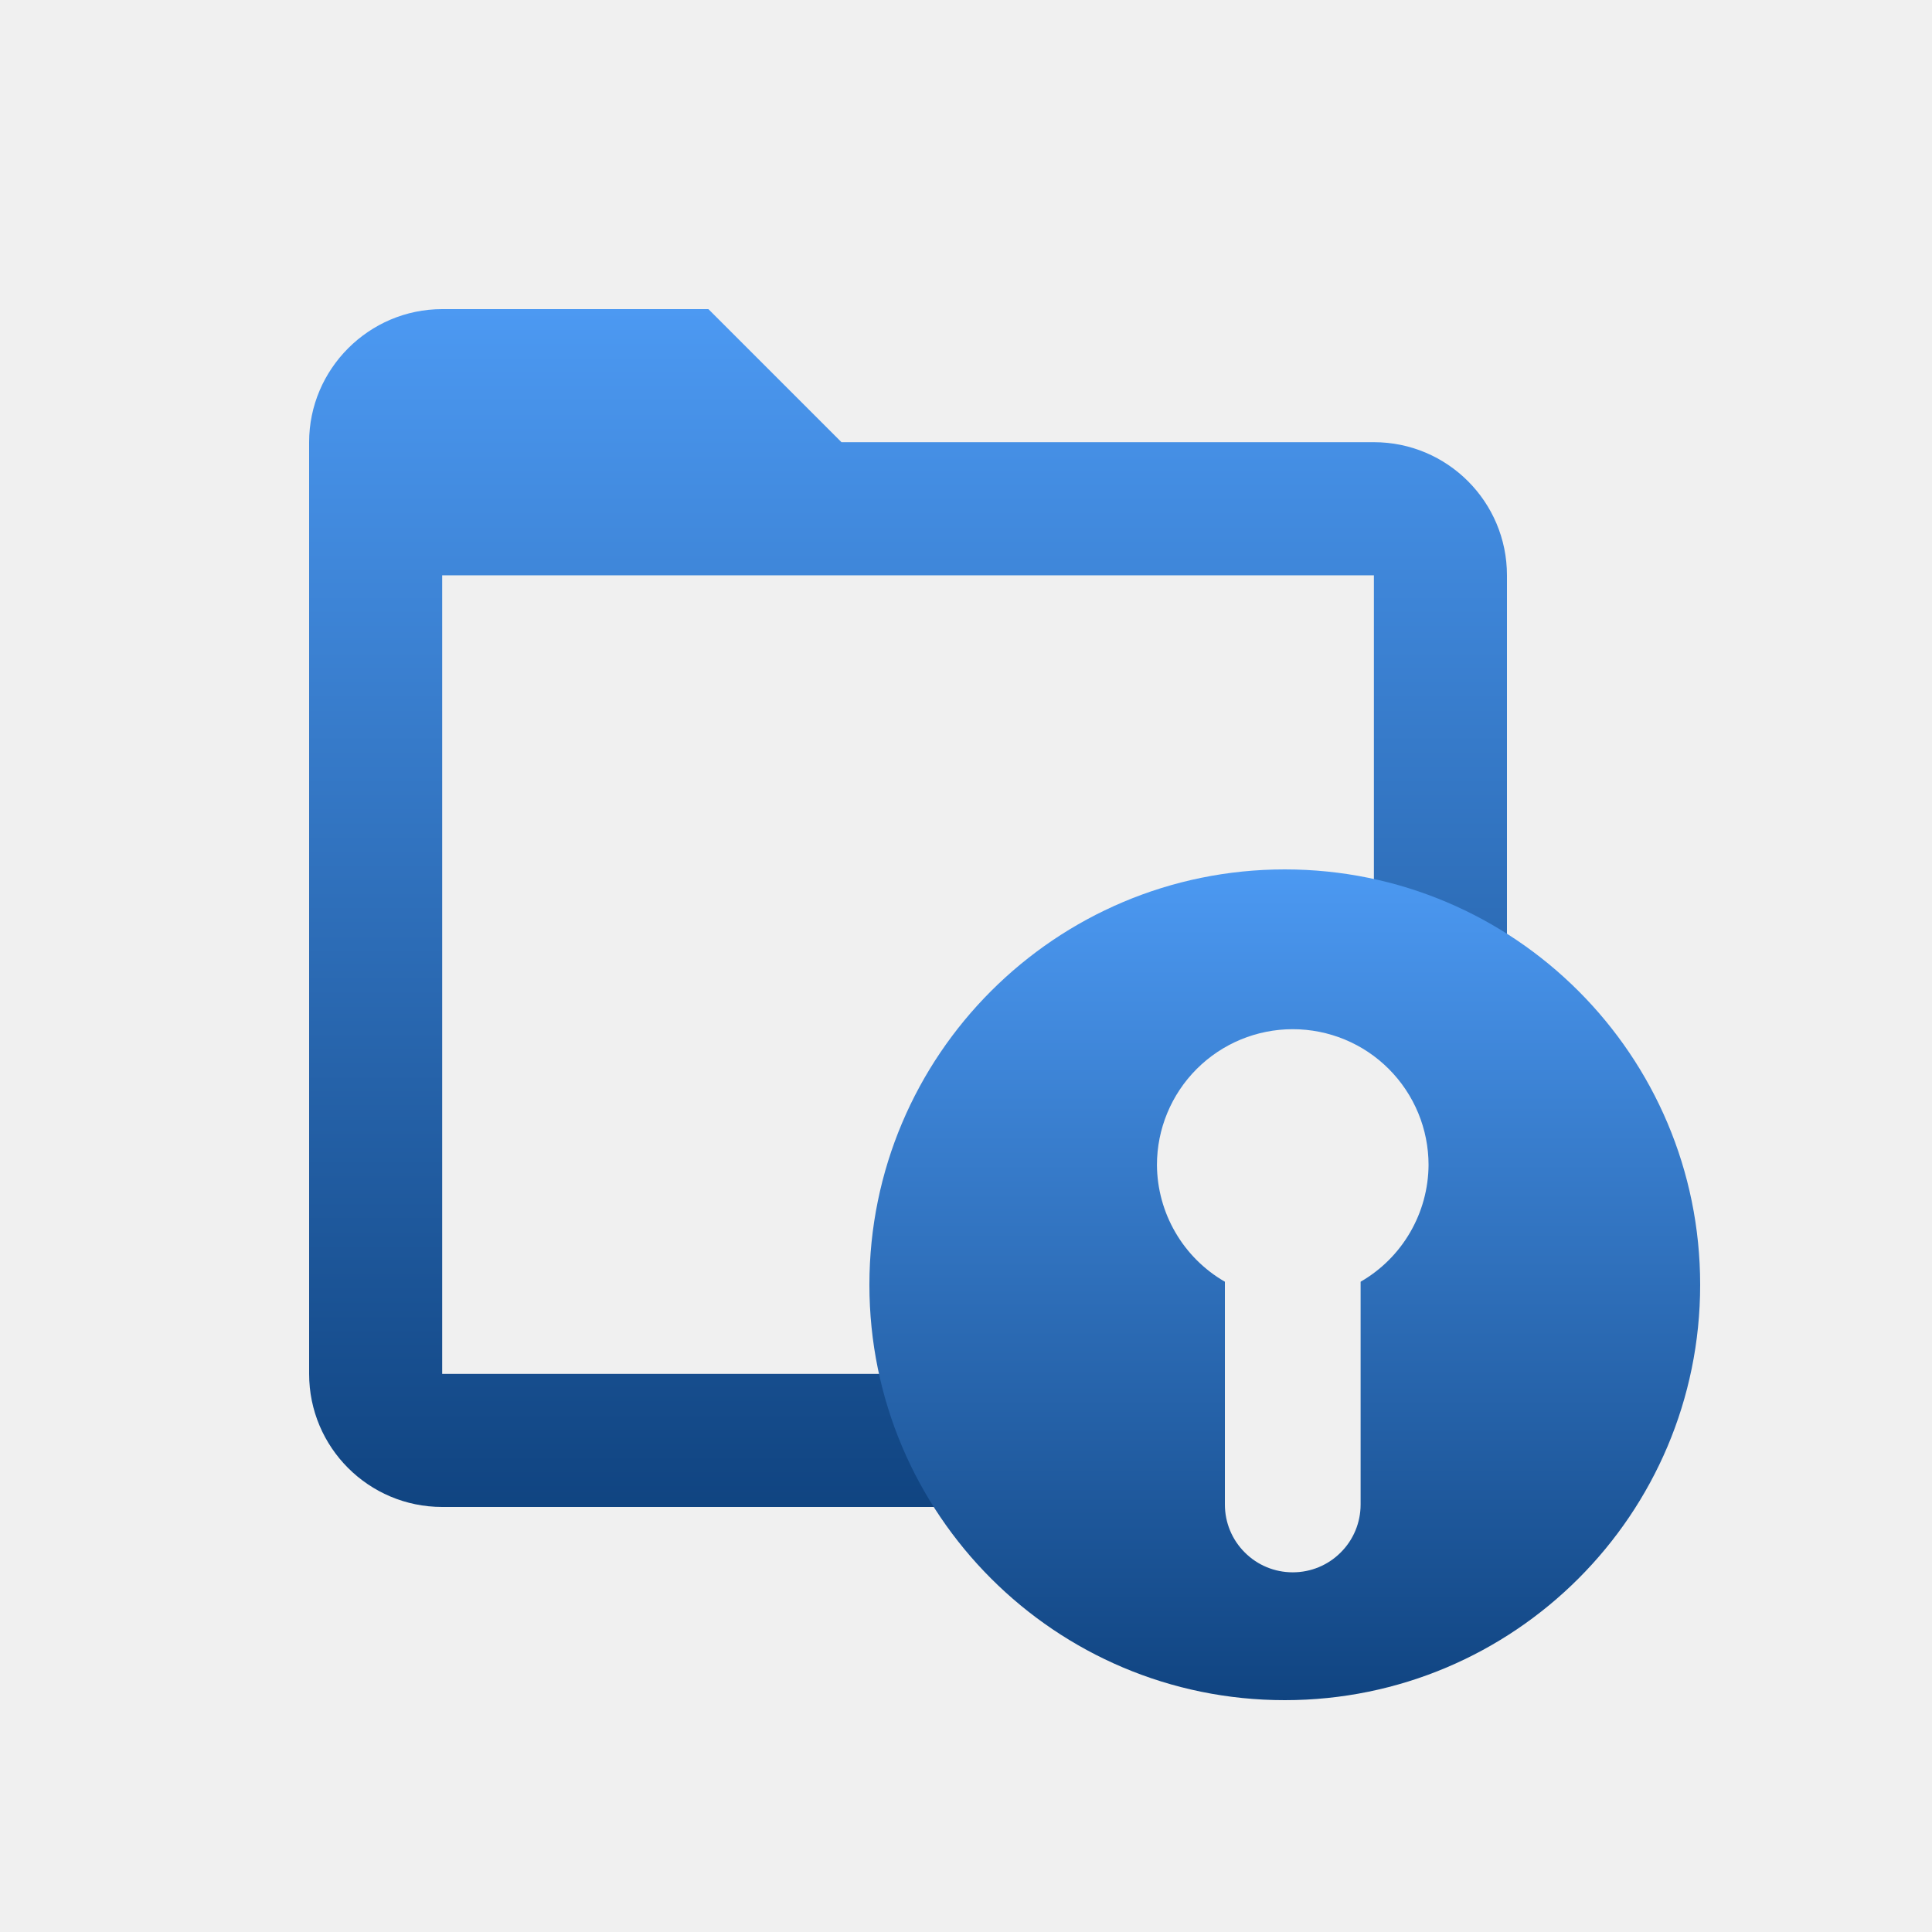
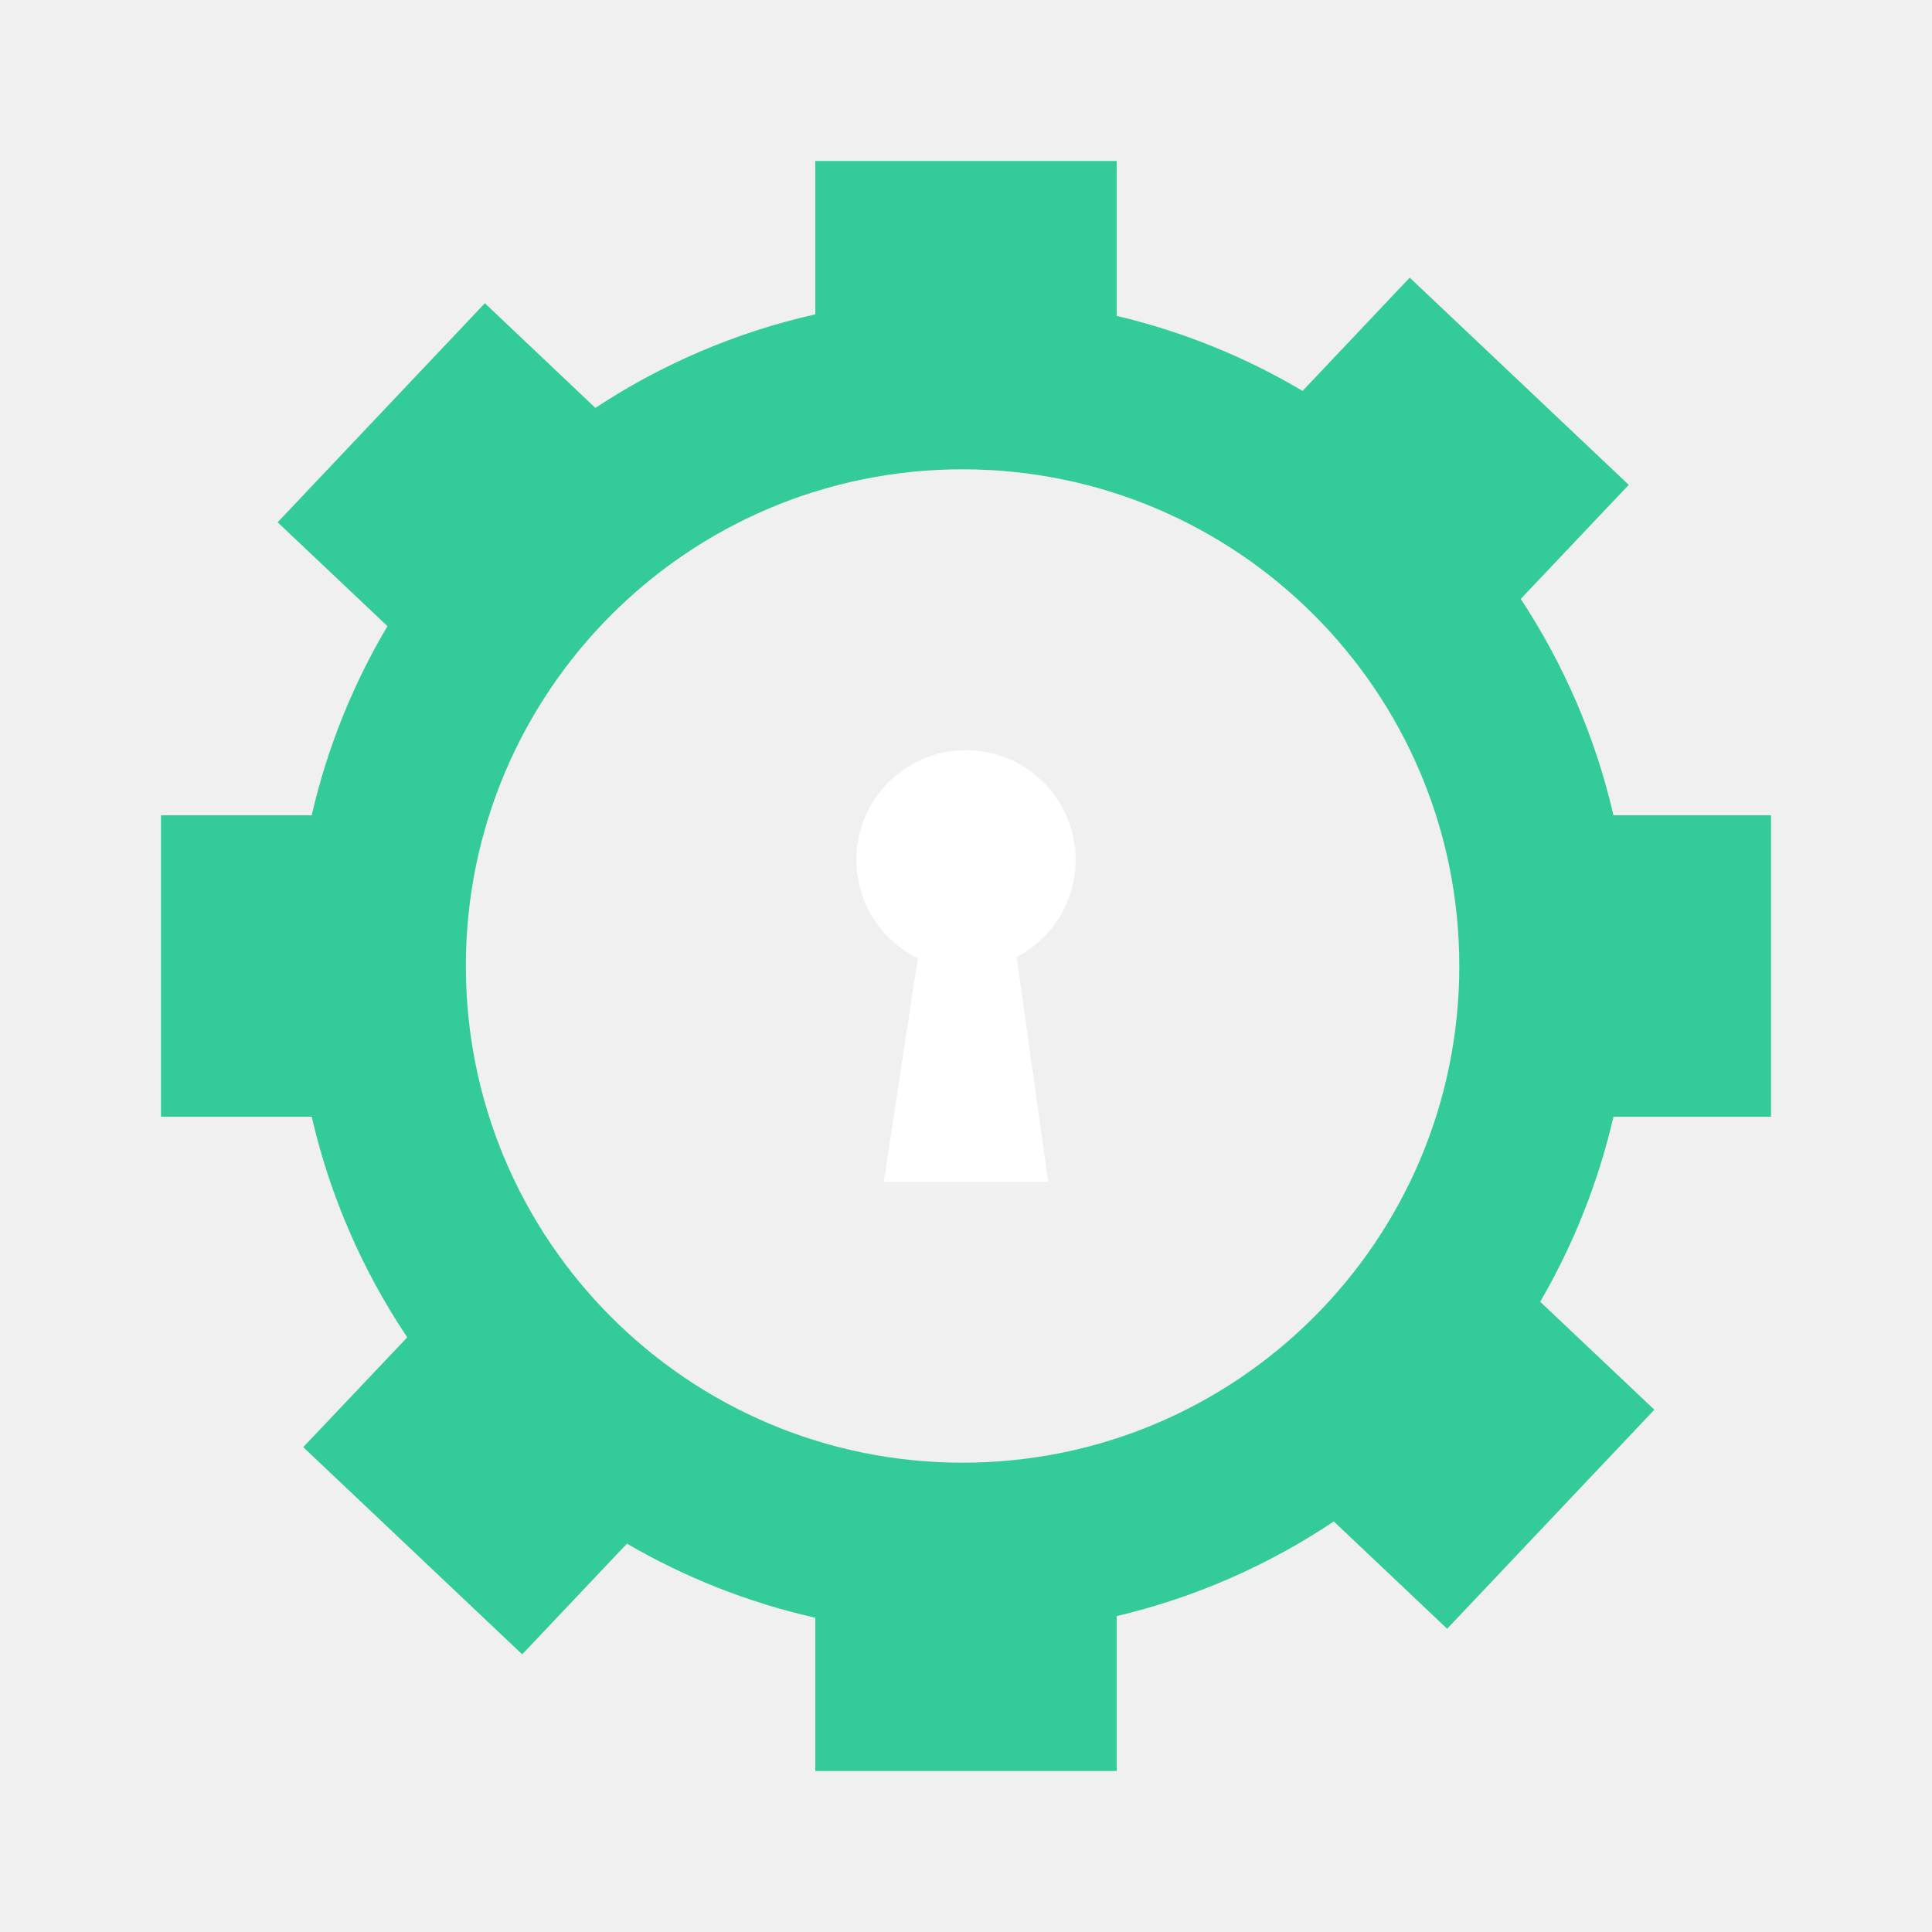
<svg xmlns="http://www.w3.org/2000/svg" width="24" height="24" viewBox="0 0 24 24" fill="none">
-   <path fill-rule="evenodd" clip-rule="evenodd" d="M10.453 5.493H17.067C17.98 5.493 18.72 6.234 18.72 7.147V11.632C18.218 11.327 17.661 11.105 17.067 10.985V7.147H5.493V17.067H10.985C11.105 17.661 11.327 18.219 11.632 18.72H5.493C4.58 18.72 3.84 17.98 3.84 17.067V5.493C3.84 4.584 4.584 3.84 5.493 3.84H8.8L10.453 5.493Z" fill="url(#paint0_linear_1960:5413)" />
-   <path fill-rule="evenodd" clip-rule="evenodd" d="M15.96 21.12C18.81 21.12 21.12 18.81 21.12 15.96C21.12 13.11 18.81 10.8 15.96 10.8C13.11 10.8 10.8 13.11 10.8 15.96C10.8 18.81 13.11 21.12 15.96 21.12ZM16.059 12.785C15.612 12.785 15.183 12.962 14.866 13.279C14.55 13.595 14.372 14.024 14.372 14.472C14.374 14.766 14.453 15.055 14.601 15.309C14.749 15.564 14.961 15.775 15.216 15.922V18.689C15.216 18.913 15.304 19.127 15.463 19.285C15.621 19.444 15.835 19.532 16.059 19.532C16.283 19.532 16.497 19.444 16.655 19.285C16.814 19.127 16.902 18.913 16.902 18.689V15.922C17.157 15.775 17.369 15.564 17.517 15.309C17.665 15.055 17.744 14.766 17.746 14.472C17.746 14.024 17.568 13.595 17.252 13.279C16.936 12.962 16.506 12.785 16.059 12.785Z" fill="url(#paint1_linear_1960:5413)" />
-   <defs>
-     <linearGradient id="paint0_linear_1960:5413" x1="11.28" y1="3.84" x2="11.28" y2="18.72" gradientUnits="userSpaceOnUse">
-       <stop stop-color="#4C99F2" />
-       <stop offset="1" stop-color="#104481" />
-     </linearGradient>
-     <linearGradient id="paint1_linear_1960:5413" x1="15.96" y1="10.8" x2="15.96" y2="21.12" gradientUnits="userSpaceOnUse">
-       <stop stop-color="#4C99F2" />
-       <stop offset="1" stop-color="#104481" />
-     </linearGradient>
-   </defs>
+   <path d="M13.362 10.681C13.362 11.433 12.752 12.043 12 12.043C11.248 12.043 10.638 11.433 10.638 10.681C10.638 9.929 11.248 9.319 12 9.319C12.752 9.319 13.362 9.929 13.362 10.681Z" fill="white" />
+   <path d="M11.47 11.447H12.567L13.021 14.681H10.979L11.47 11.447Z" fill="white" />
+   <path fill-rule="evenodd" clip-rule="evenodd" d="M10.128 2H13.872V3.924C14.696 4.119 15.473 4.436 16.181 4.856L17.512 3.449L20.233 6.023L18.891 7.44C19.424 8.249 19.819 9.155 20.043 10.128H22V13.872H20.043C19.854 14.691 19.544 15.464 19.133 16.171L20.551 17.512L17.977 20.233L16.569 18.9C15.759 19.442 14.849 19.845 13.872 20.076V22H10.128V20.096C9.293 19.908 8.507 19.594 7.788 19.176L6.487 20.551L3.767 17.977L5.059 16.613C4.508 15.791 4.101 14.866 3.872 13.872H2L2 10.128H3.872C4.065 9.289 4.386 8.498 4.813 7.778L3.449 6.488L6.023 3.767L7.396 5.067C8.217 4.526 9.139 4.127 10.128 3.905V2ZM11.957 18.17C15.365 18.17 18.128 15.408 18.128 12C18.128 8.592 15.365 5.83 11.957 5.83C8.55 5.83 5.787 8.592 5.787 12C5.787 15.408 8.55 18.17 11.957 18.17Z" fill="#33CB9A" />
</svg>
